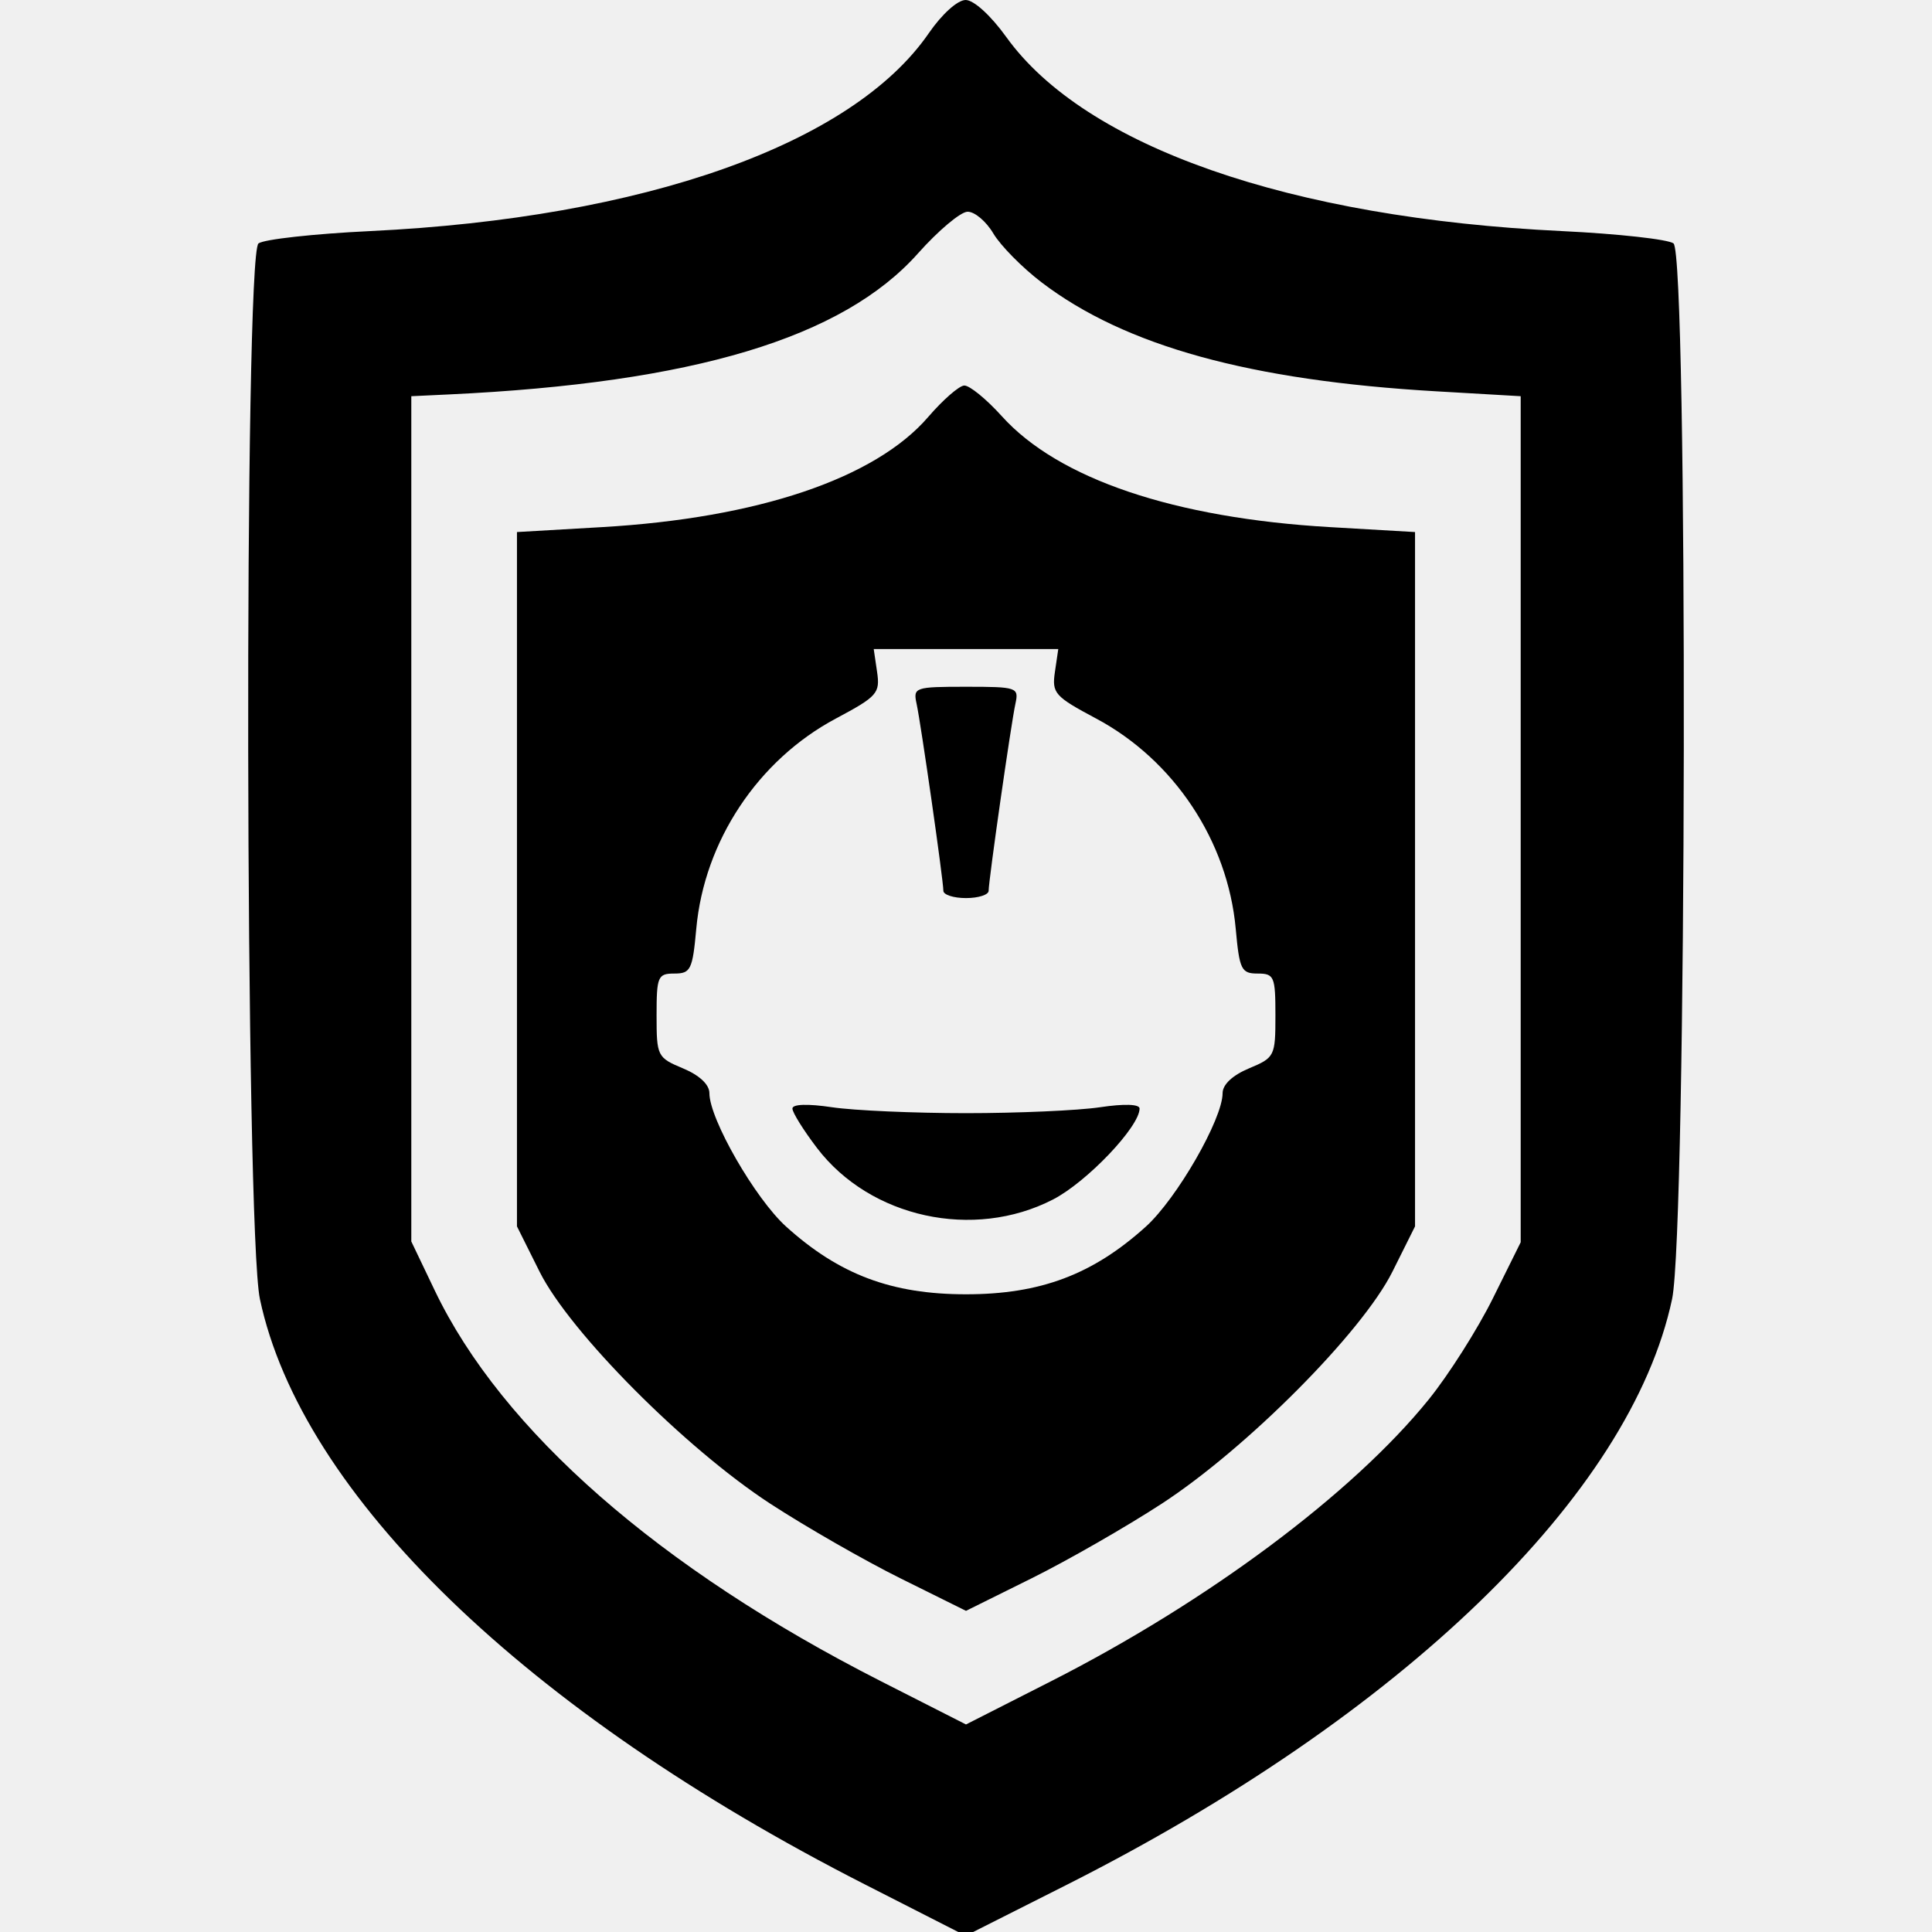
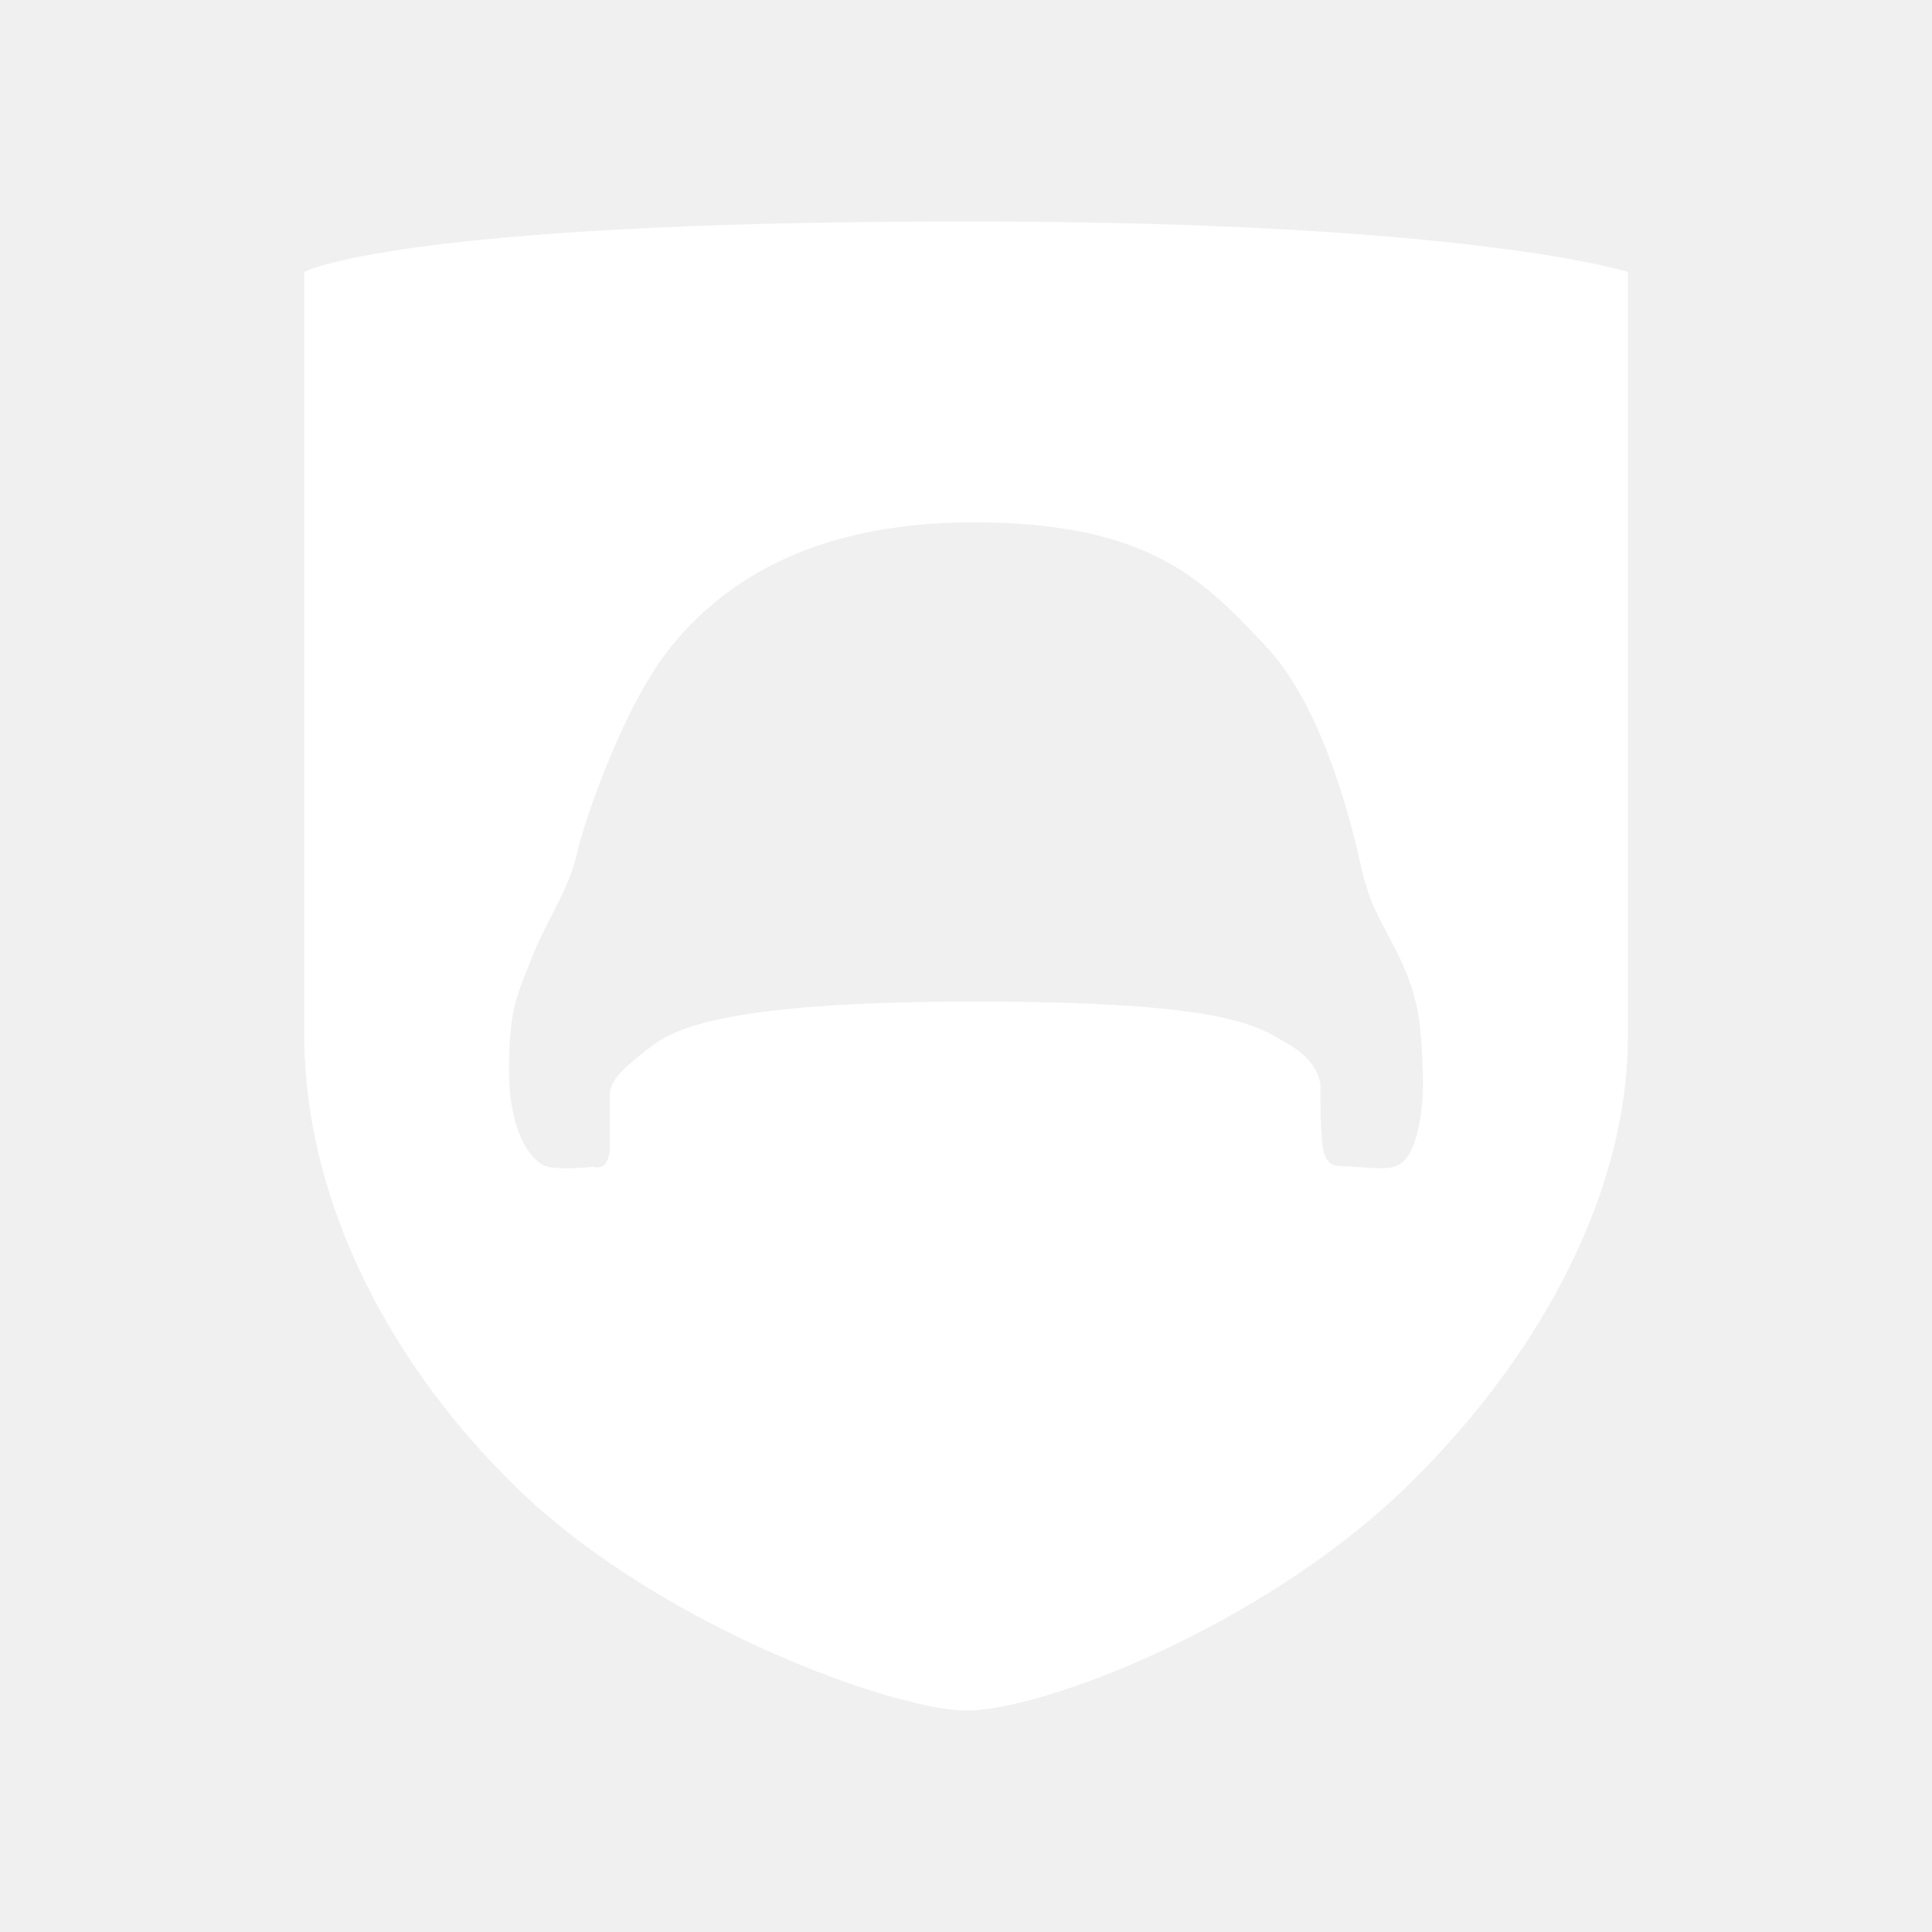
- <svg xmlns="http://www.w3.org/2000/svg" width="256" height="256" viewBox="0 0 256 256" version="1.1">
-   <path d="M 123.069 4.399 C 112.951 19.105, 85.364 28.877, 49.042 30.620 C 41.594 30.978, 34.938 31.714, 34.250 32.257 C 32.316 33.785, 32.490 162.931, 34.438 172.122 C 39.928 198.022, 69.640 226.782, 114.549 249.668 L 127.956 256.500 141.228 249.807 C 185.758 227.351, 216.068 198.040, 221.562 172.122 C 223.510 162.931, 223.684 33.785, 221.750 32.257 C 221.063 31.714, 214.406 30.978, 206.958 30.620 C 170.880 28.888, 143.761 19.416, 133.335 4.903 C 131.289 2.055, 129.033 -0, 127.954 -0 C 126.884 -0, 124.813 1.865, 123.069 4.399 M 121.645 33.568 C 111.669 44.784, 91.883 50.736, 59.500 52.264 L 54.500 52.500 54.500 108.500 L 54.500 164.500 57.610 171 C 66.494 189.568, 87.388 207.863, 116.750 222.783 L 128 228.500 139.250 222.783 C 160.025 212.227, 179.247 197.890, 189.303 185.450 C 191.948 182.178, 195.775 176.149, 197.806 172.053 L 201.500 164.606 201.500 108.553 L 201.500 52.500 190.310 51.851 C 165.626 50.418, 149.074 45.847, 138.007 37.408 C 135.442 35.451, 132.565 32.534, 131.615 30.925 C 130.665 29.316, 129.125 28.025, 128.193 28.055 C 127.262 28.086, 124.315 30.566, 121.645 33.568 M 123 55.240 C 115.991 63.391, 100.434 68.647, 79.768 69.846 L 68.500 70.500 68.500 116.500 L 68.500 162.500 71.494 168.500 C 75.496 176.522, 90.800 191.911, 102.082 199.259 C 106.803 202.333, 114.565 206.783, 119.332 209.147 L 128 213.446 136.668 209.147 C 141.435 206.783, 149.197 202.333, 153.918 199.259 C 165.200 191.911, 180.504 176.522, 184.506 168.500 L 187.500 162.500 187.500 116.500 L 187.500 70.500 176.232 69.846 C 155.603 68.650, 140.242 63.459, 132.753 55.155 C 130.692 52.870, 128.442 51.038, 127.753 51.085 C 127.064 51.131, 124.925 53.001, 123 55.240 M 116.218 89.031 C 116.632 91.854, 116.257 92.279, 110.755 95.211 C 100.446 100.706, 93.314 111.444, 92.261 123.059 C 91.769 128.484, 91.517 129, 89.361 129 C 87.163 129, 87 129.384, 87 134.551 C 87 139.950, 87.096 140.142, 90.500 141.564 C 92.689 142.479, 94 143.711, 94 144.854 C 94 148.281, 100.064 158.825, 104.166 162.531 C 111.202 168.887, 118.144 171.500, 128 171.500 C 137.856 171.500, 144.798 168.887, 151.834 162.531 C 155.936 158.825, 162 148.281, 162 144.854 C 162 143.711, 163.311 142.479, 165.500 141.564 C 168.904 140.142, 169 139.950, 169 134.551 C 169 129.384, 168.837 129, 166.639 129 C 164.483 129, 164.231 128.484, 163.739 123.059 C 162.686 111.444, 155.554 100.706, 145.245 95.211 C 139.743 92.279, 139.368 91.854, 139.782 89.031 L 140.227 86 128 86 L 115.773 86 116.218 89.031 M 121.452 93.250 C 122.035 95.929, 125 116.638, 125 118.030 C 125 118.564, 126.350 119, 128 119 C 129.650 119, 131 118.564, 131 118.030 C 131 116.638, 133.965 95.929, 134.548 93.250 C 135.020 91.083, 134.777 91, 128 91 C 121.223 91, 120.980 91.083, 121.452 93.250 M 105 146.888 C 105 147.414, 106.467 149.767, 108.259 152.118 C 115.316 161.369, 128.999 164.358, 139.517 158.945 C 144.012 156.632, 151 149.294, 151 146.888 C 151 146.301, 148.972 146.234, 145.750 146.716 C 142.863 147.147, 134.875 147.500, 128 147.500 C 121.125 147.500, 113.138 147.147, 110.250 146.716 C 107.028 146.234, 105 146.301, 105 146.888" stroke="none" fill-rule="evenodd" />
+ <svg xmlns="http://www.w3.org/2000/svg" width="32" height="32" viewBox="0 0 32 32" fill="none">
+   <path d="M16 3.668C6.552 3.668 5.038 4.505 5.038 4.505V17.122C5.038 19.958 6.523 22.686 8.608 24.69C10.976 26.963 14.847 28.332 16 28.332C17.291 28.332 20.878 26.939 23.229 24.69C25.358 22.651 26.962 19.892 26.962 17.17V4.505C26.962 4.505 24.393 3.668 16 3.668ZM16.121 8.652C19.079 8.652 19.955 9.637 20.966 10.703C21.978 11.771 22.445 13.912 22.555 14.399C22.719 15.137 23.006 15.425 23.29 16.104C23.512 16.647 23.542 17.06 23.567 17.765C23.585 18.285 23.509 18.717 23.416 18.955C23.282 19.295 23.122 19.351 22.882 19.351C22.709 19.351 22.458 19.322 22.178 19.314C21.942 19.307 21.911 19.055 21.897 18.889C21.87 18.56 21.871 18.422 21.871 17.985C21.871 17.985 21.871 17.602 21.35 17.301C20.829 17 20.392 16.589 16.123 16.589C11.853 16.589 11.116 17.08 10.76 17.354C10.404 17.628 10.102 17.874 10.102 18.12V18.97C10.102 19.287 9.975 19.337 9.895 19.337C9.856 19.337 9.829 19.325 9.829 19.325C9.829 19.325 9.614 19.351 9.381 19.351C9.293 19.351 9.204 19.346 9.116 19.335C8.816 19.296 8.431 18.776 8.431 17.736C8.431 16.698 8.568 16.479 8.815 15.85C9.061 15.22 9.415 14.756 9.552 14.153C9.69 13.551 10.347 11.635 11.141 10.678C11.882 9.783 13.275 8.652 16.121 8.652Z" fill="white" />
</svg>
